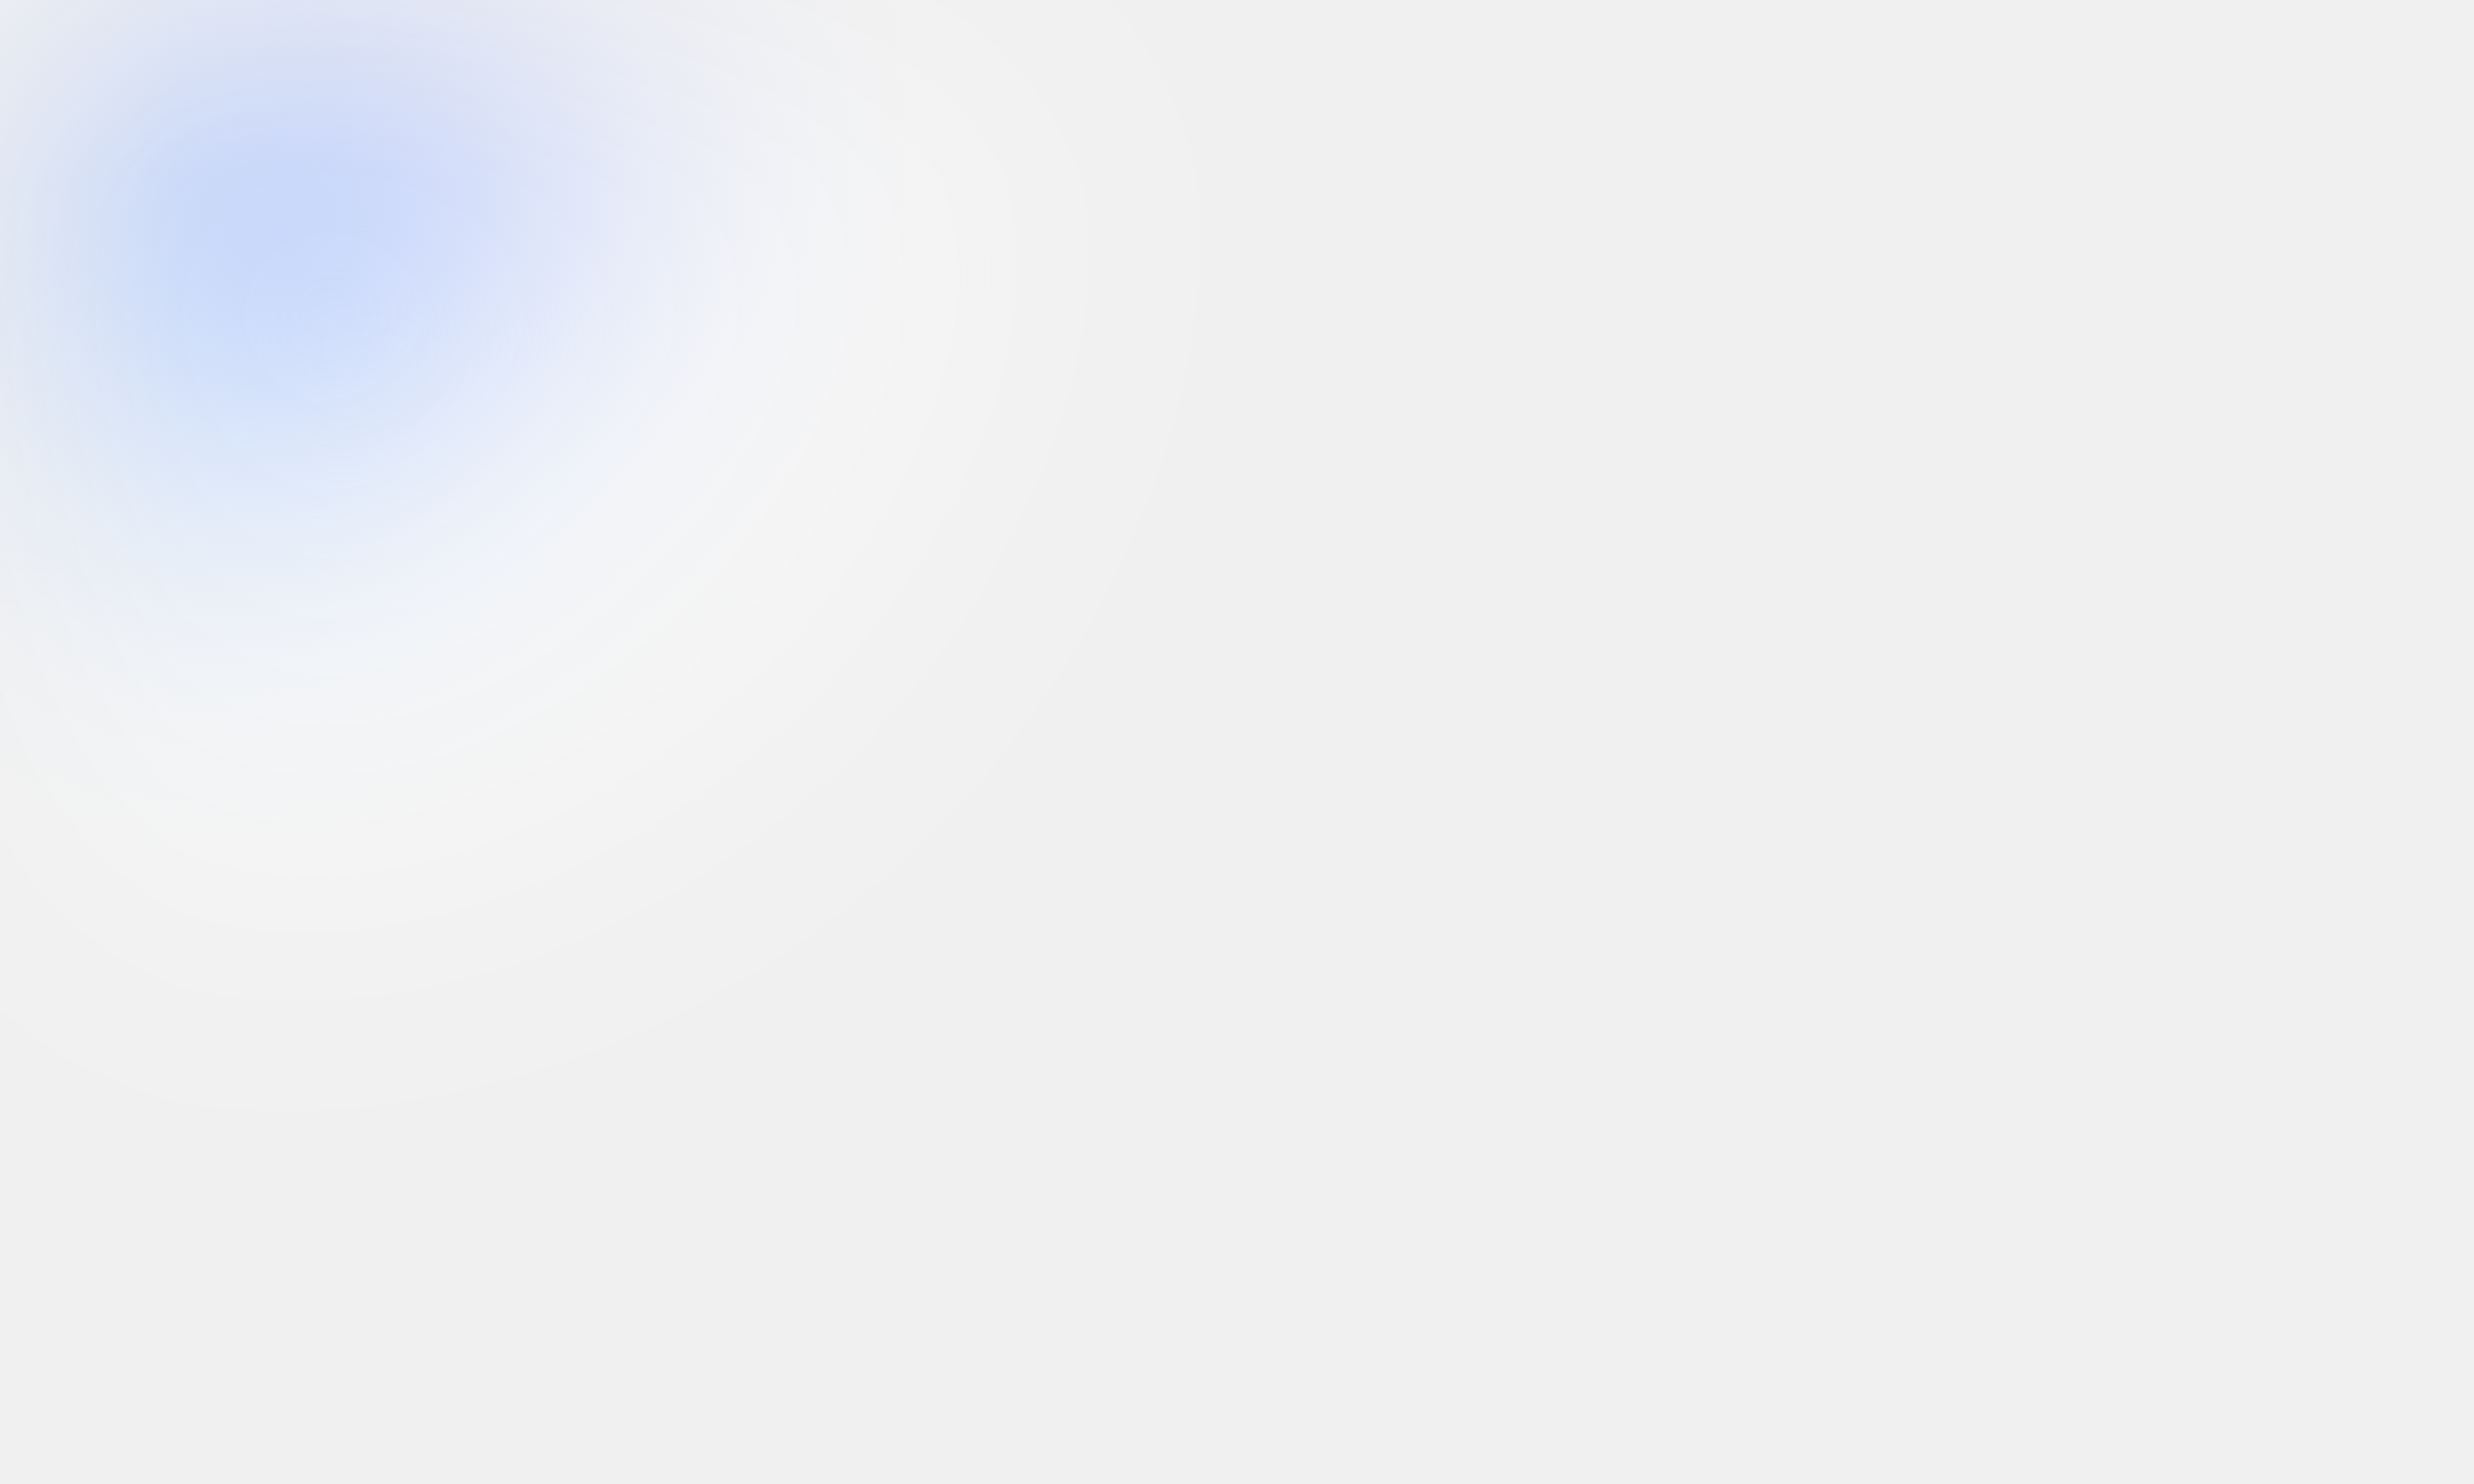
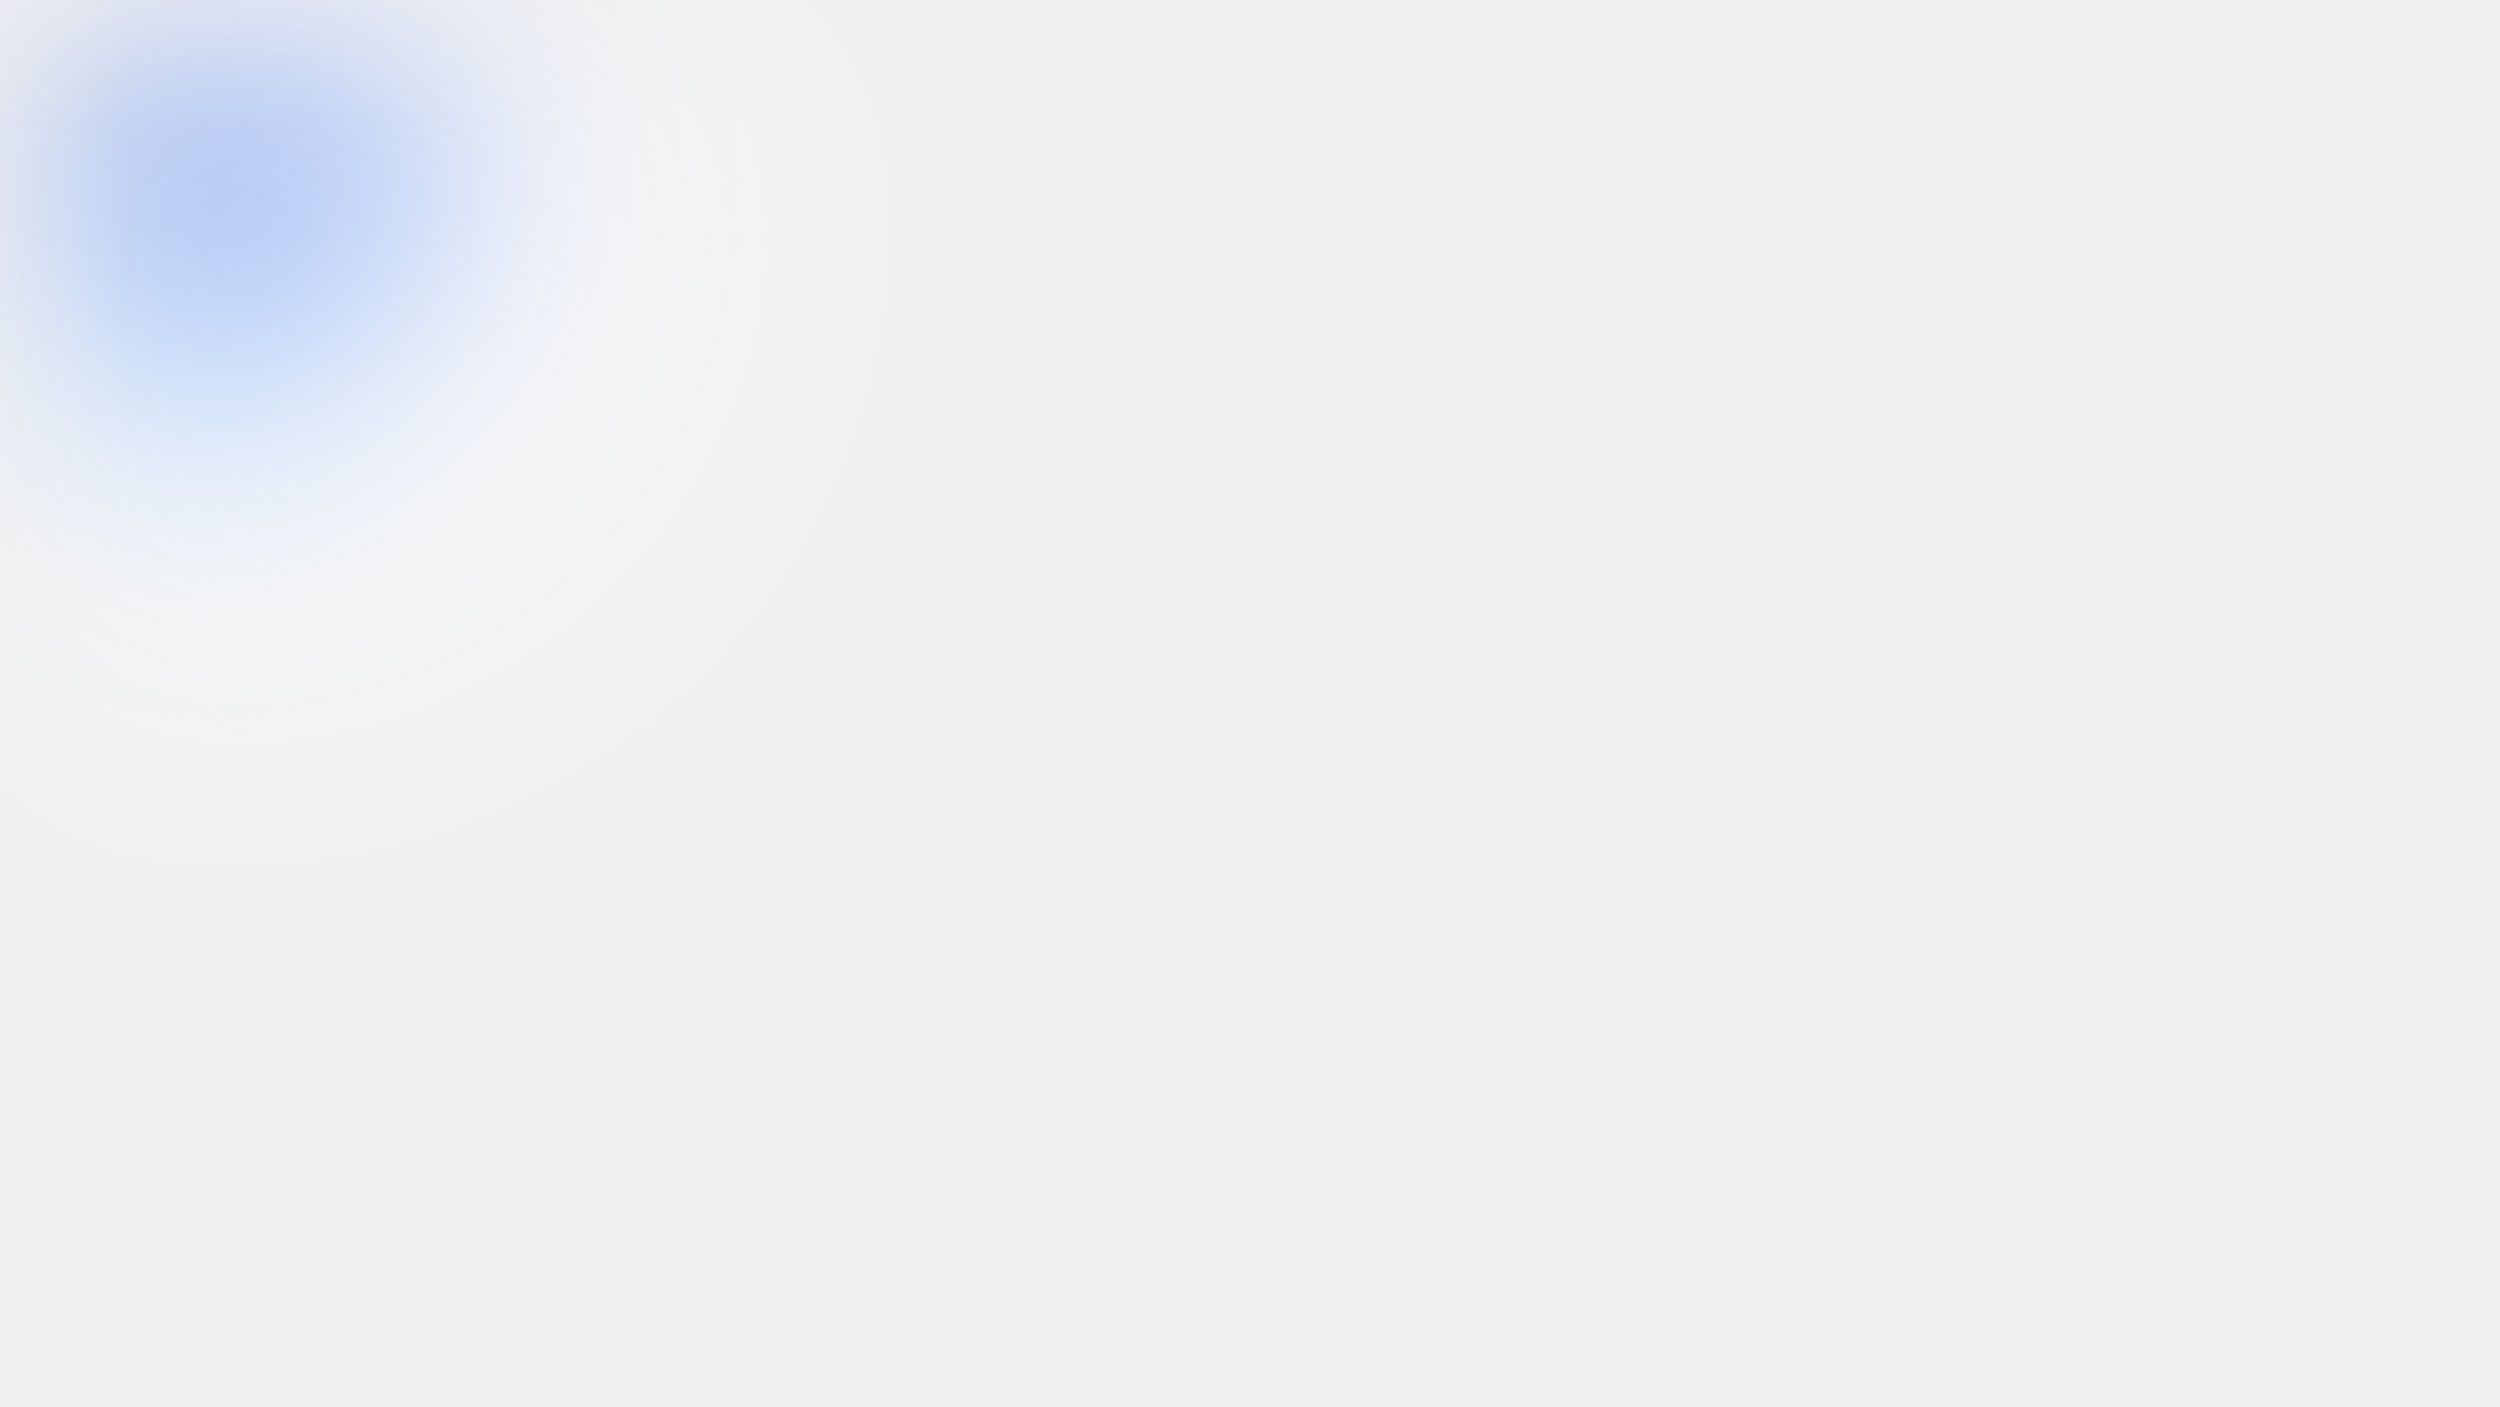
- <svg xmlns="http://www.w3.org/2000/svg" width="1334" height="800" viewBox="0 0 1334 800" fill="none">
+ <svg xmlns="http://www.w3.org/2000/svg" width="1920" height="1080" viewBox="0 0 1920 1080" fill="none">
  <defs>
-     <filter id="filter_3_3_dd" x="-546" y="-599" width="1359" height="1359" filterUnits="userSpaceOnUse" color-interpolation-filters="sRGB">
+     <filter id="filter_3_3_dd" x="-503" y="-476" width="1348.194" height="1301.749" filterUnits="userSpaceOnUse" color-interpolation-filters="sRGB">
      <feFlood flood-opacity="0" result="BackgroundImageFix" />
      <feBlend mode="normal" in="SourceGraphic" in2="BackgroundImageFix" result="shape" />
      <feGaussianBlur stdDeviation="100" result="effect_layerBlur_1" />
    </filter>
    <clipPath id="clip3_1">
-       <rect id="auth-0" width="1334" height="800" fill="white" fill-opacity="0" />
+       <rect id="auth-0" width="1920" height="1080" fill="white" fill-opacity="0" />
    </clipPath>
  </defs>
  <g clip-path="url(#clip3_1)">
    <g filter="url(#filter_3_3_dd)">
-       <circle id="Ellipse 44" cx="70.123" cy="16.188" r="128.188" fill="#2059E8" fill-opacity="1" />
-       <circle id="Ellipse 45" cx="115.315" cy="144.812" r="128.188" fill="#559BF9" fill-opacity="1" />
-       <circle id="Ellipse 46" cx="197.877" cy="27.486" r="128.188" fill="#2C5BFF" fill-opacity="1" />
-       <circle id="circle" cx="133.5" cy="80.5" r="379.5" fill="#FFFFFF" fill-opacity="0.6" />
+       <ellipse id="Ellipse 44" cx="108.623" cy="115.414" rx="126.363" ry="118.519" fill="#1647C4" fill-opacity="1" />
+       <ellipse id="Ellipse 45" cx="153.171" cy="234.336" rx="126.363" ry="118.519" fill="#559BF9" fill-opacity="1" />
+       <ellipse id="Ellipse 46" cx="234.558" cy="125.86" rx="126.363" ry="118.519" fill="#2563EB" fill-opacity="1" />
+       <ellipse id="circle" cx="171.097" cy="174.875" rx="374.097" ry="350.875" fill="#FFFFFF" fill-opacity="0.6" />
    </g>
  </g>
</svg>
